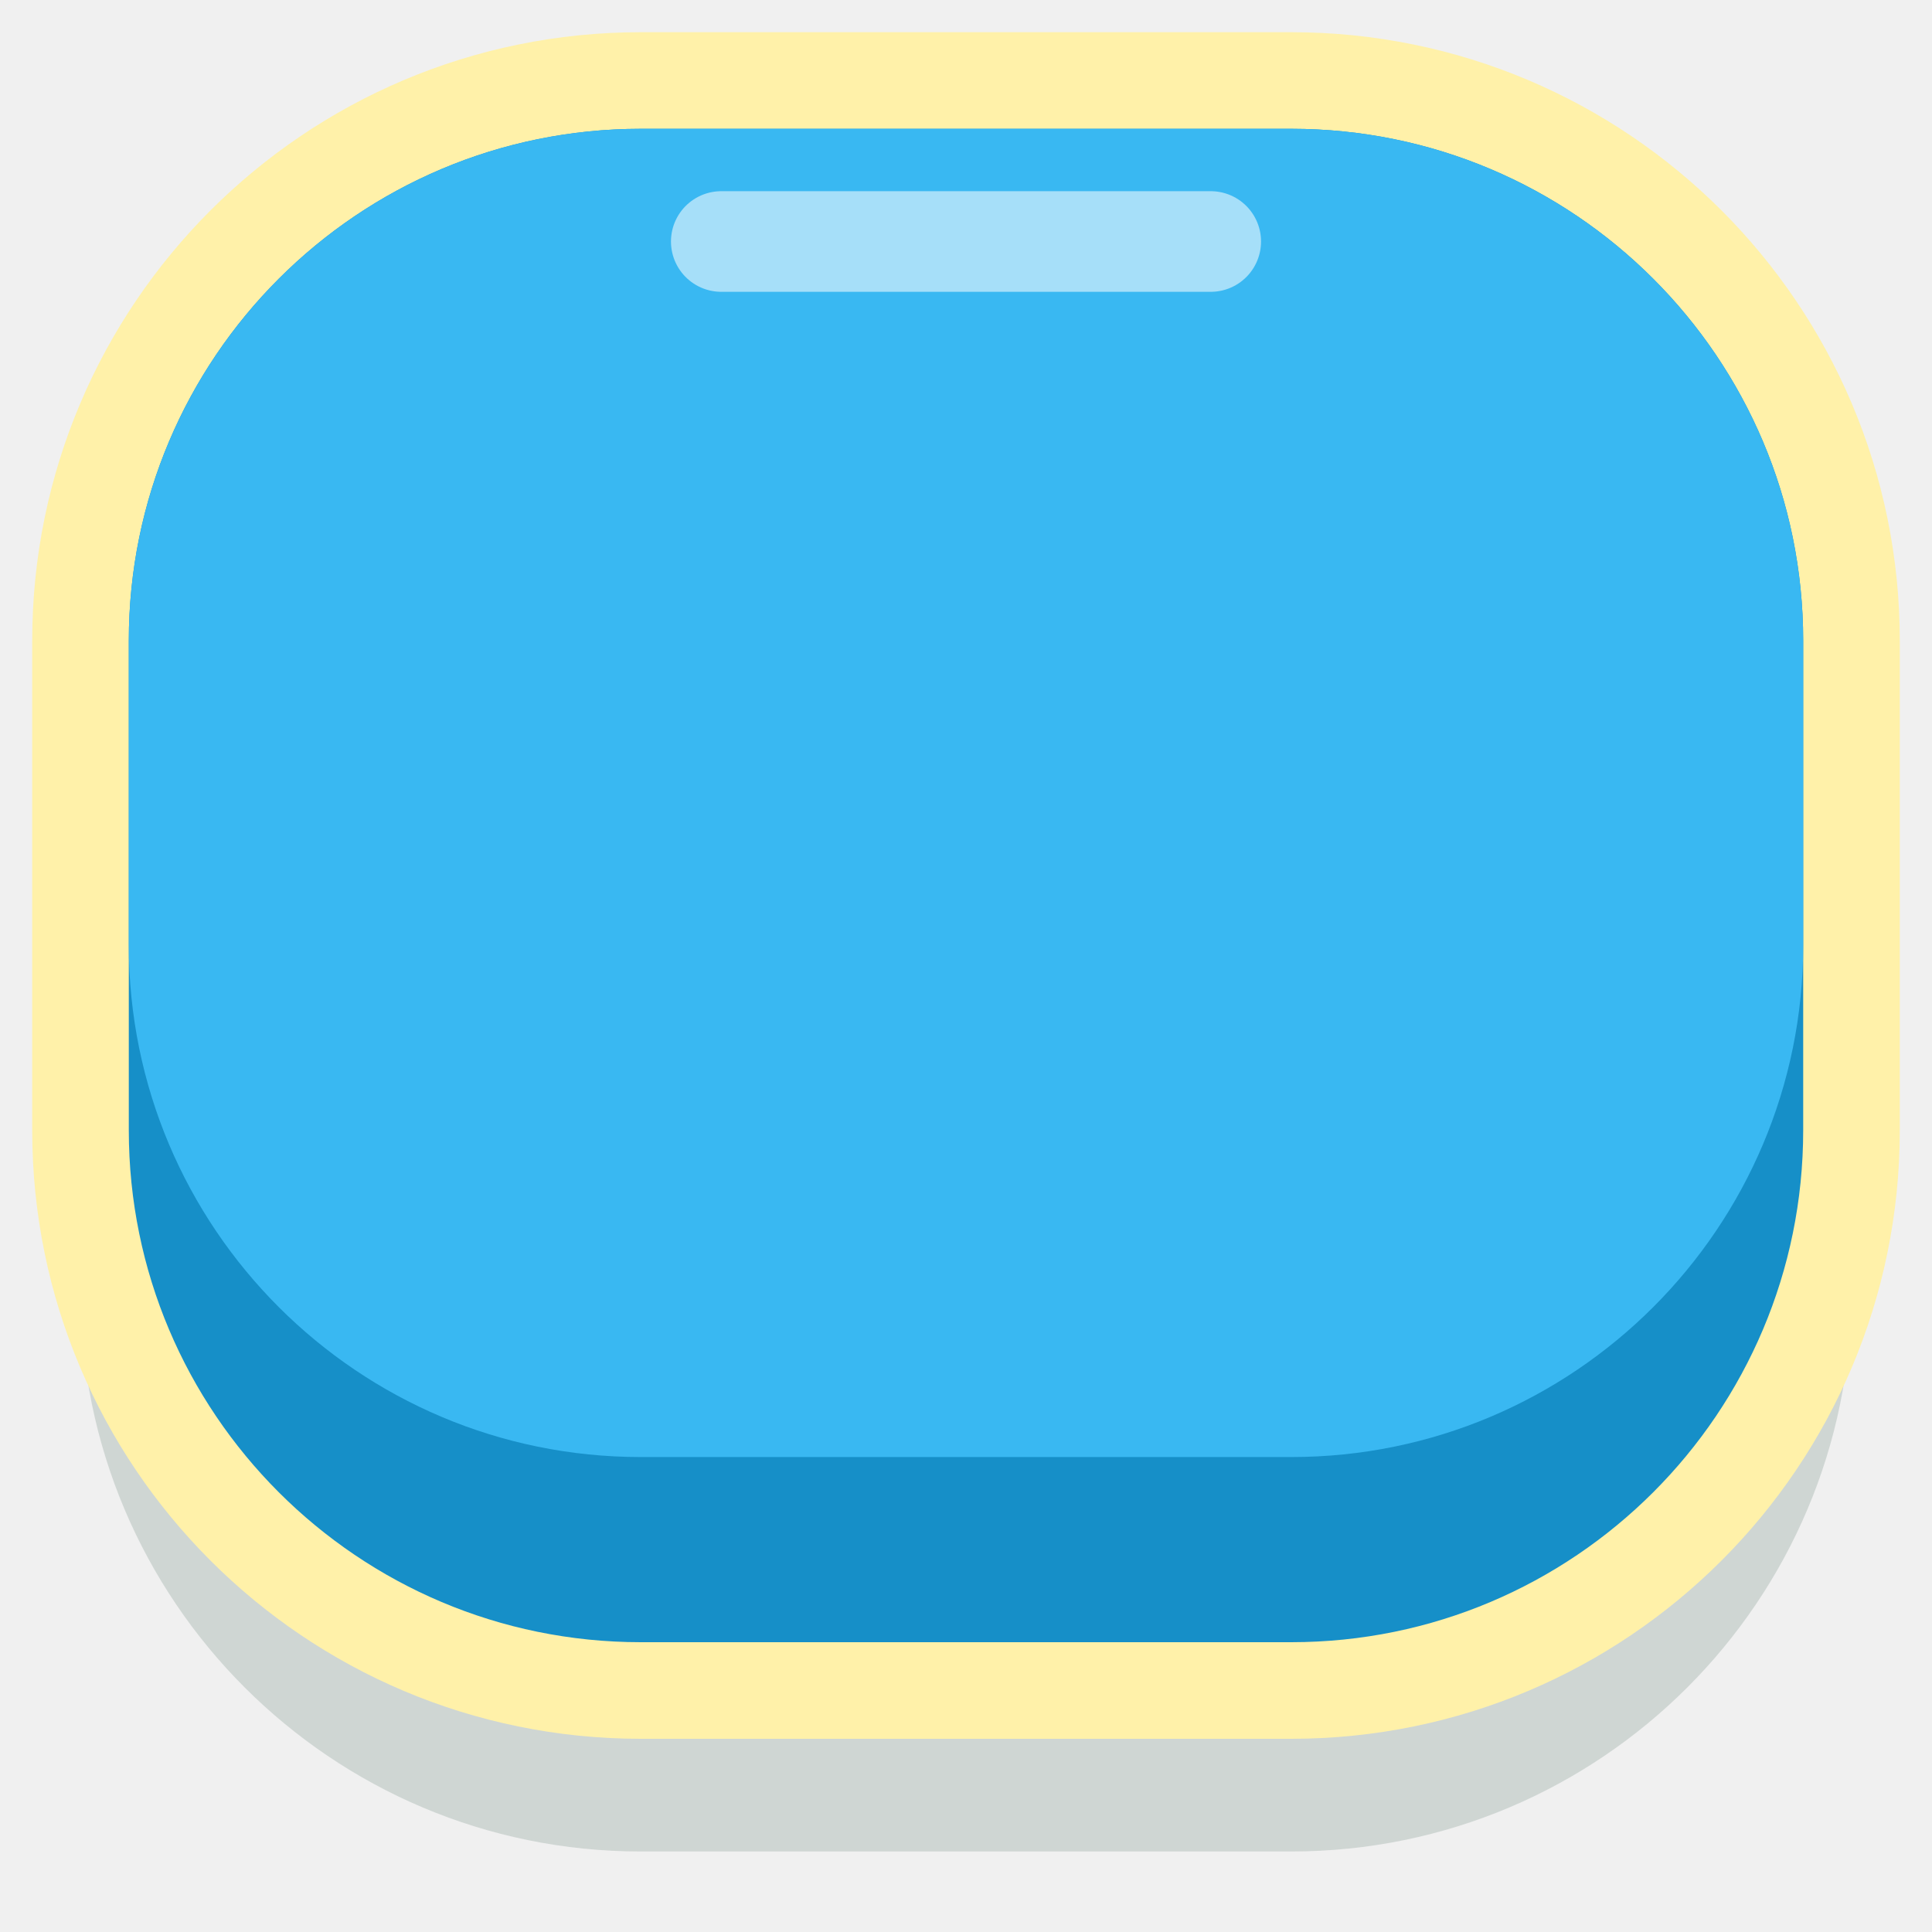
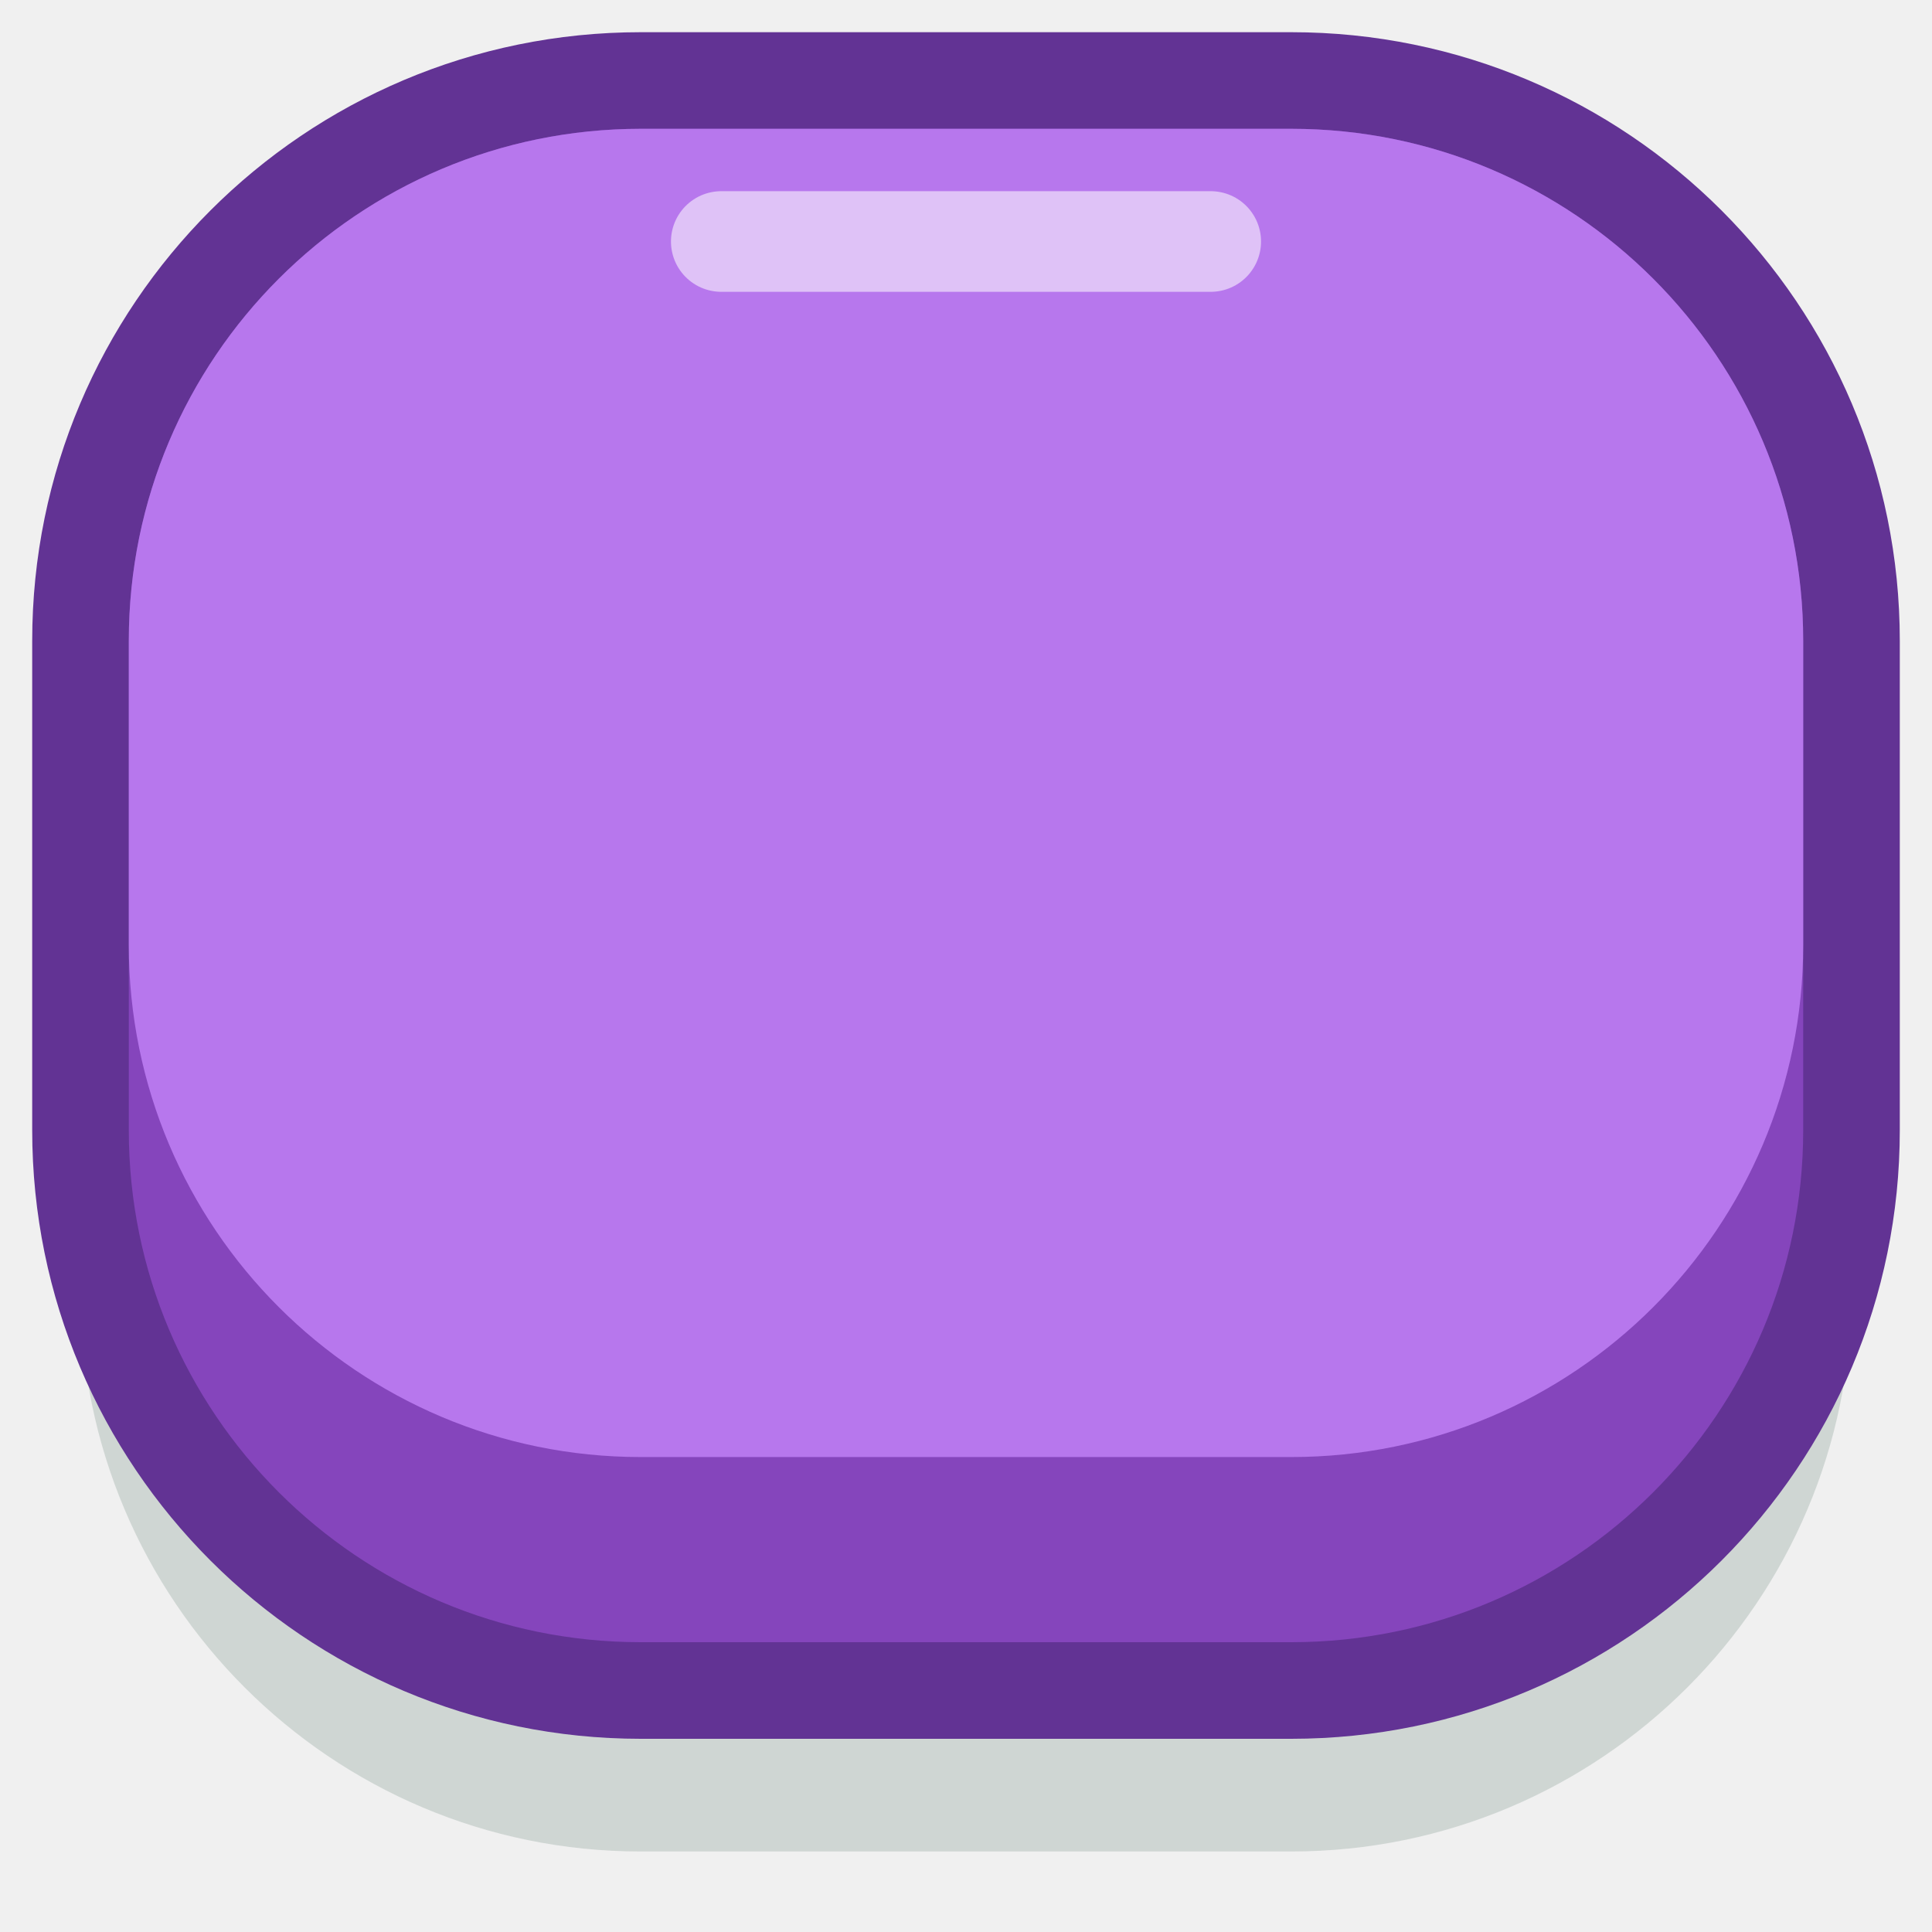
<svg xmlns="http://www.w3.org/2000/svg" viewBox="0 0 48 48" width="48" height="48" fill="none">
  <rect x="2" y="6" width="44" height="40" rx="13.92" fill="#234D3C" opacity=".16" />
-   <rect x="2" y="2" width="44" height="40" rx="13.92" fill="#168FC8" stroke="#FFF1A9" stroke-width="2.4" />
-   <rect x="3.2" y="3.2" width="41.6" height="33" rx="12.72" fill="#39B8F2" />
+   <rect x="2" y="2" width="44" height="40" rx="13.92" fill="#8545BC" stroke="#623394" stroke-width="2.4" />
+   <rect x="3.2" y="3.2" width="41.6" height="33" rx="12.72" fill="#B777ED" />
  <path d="M17.92 6H30.08" stroke="#FFFFFF" stroke-width="2.5" opacity=".55" stroke-linecap="round" />
</svg>
